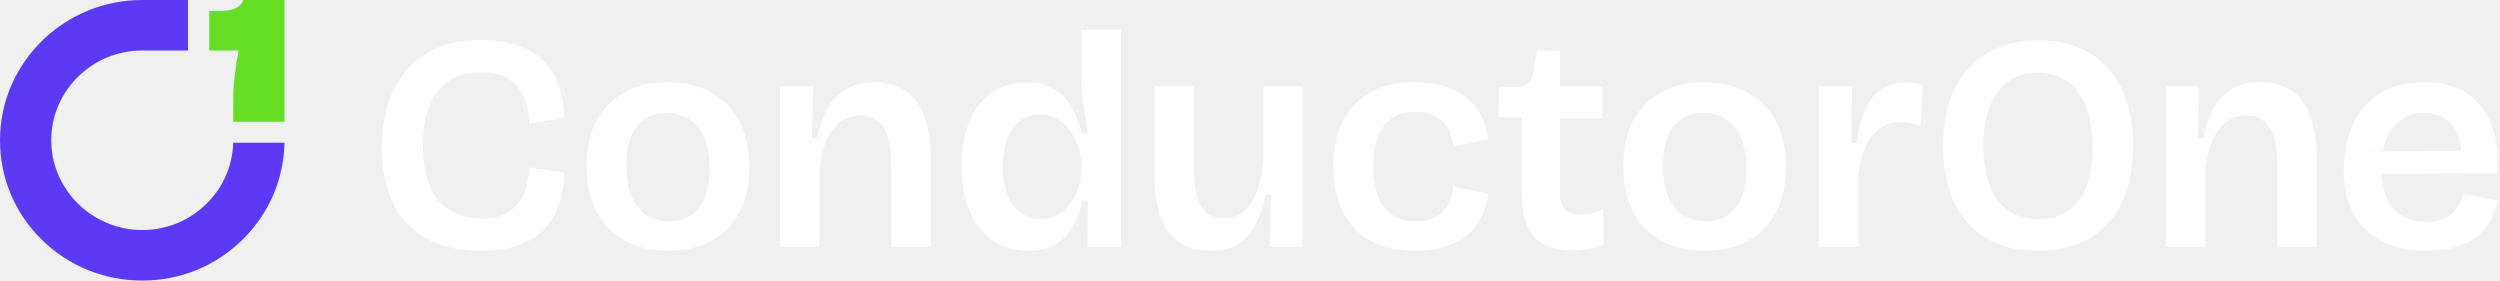
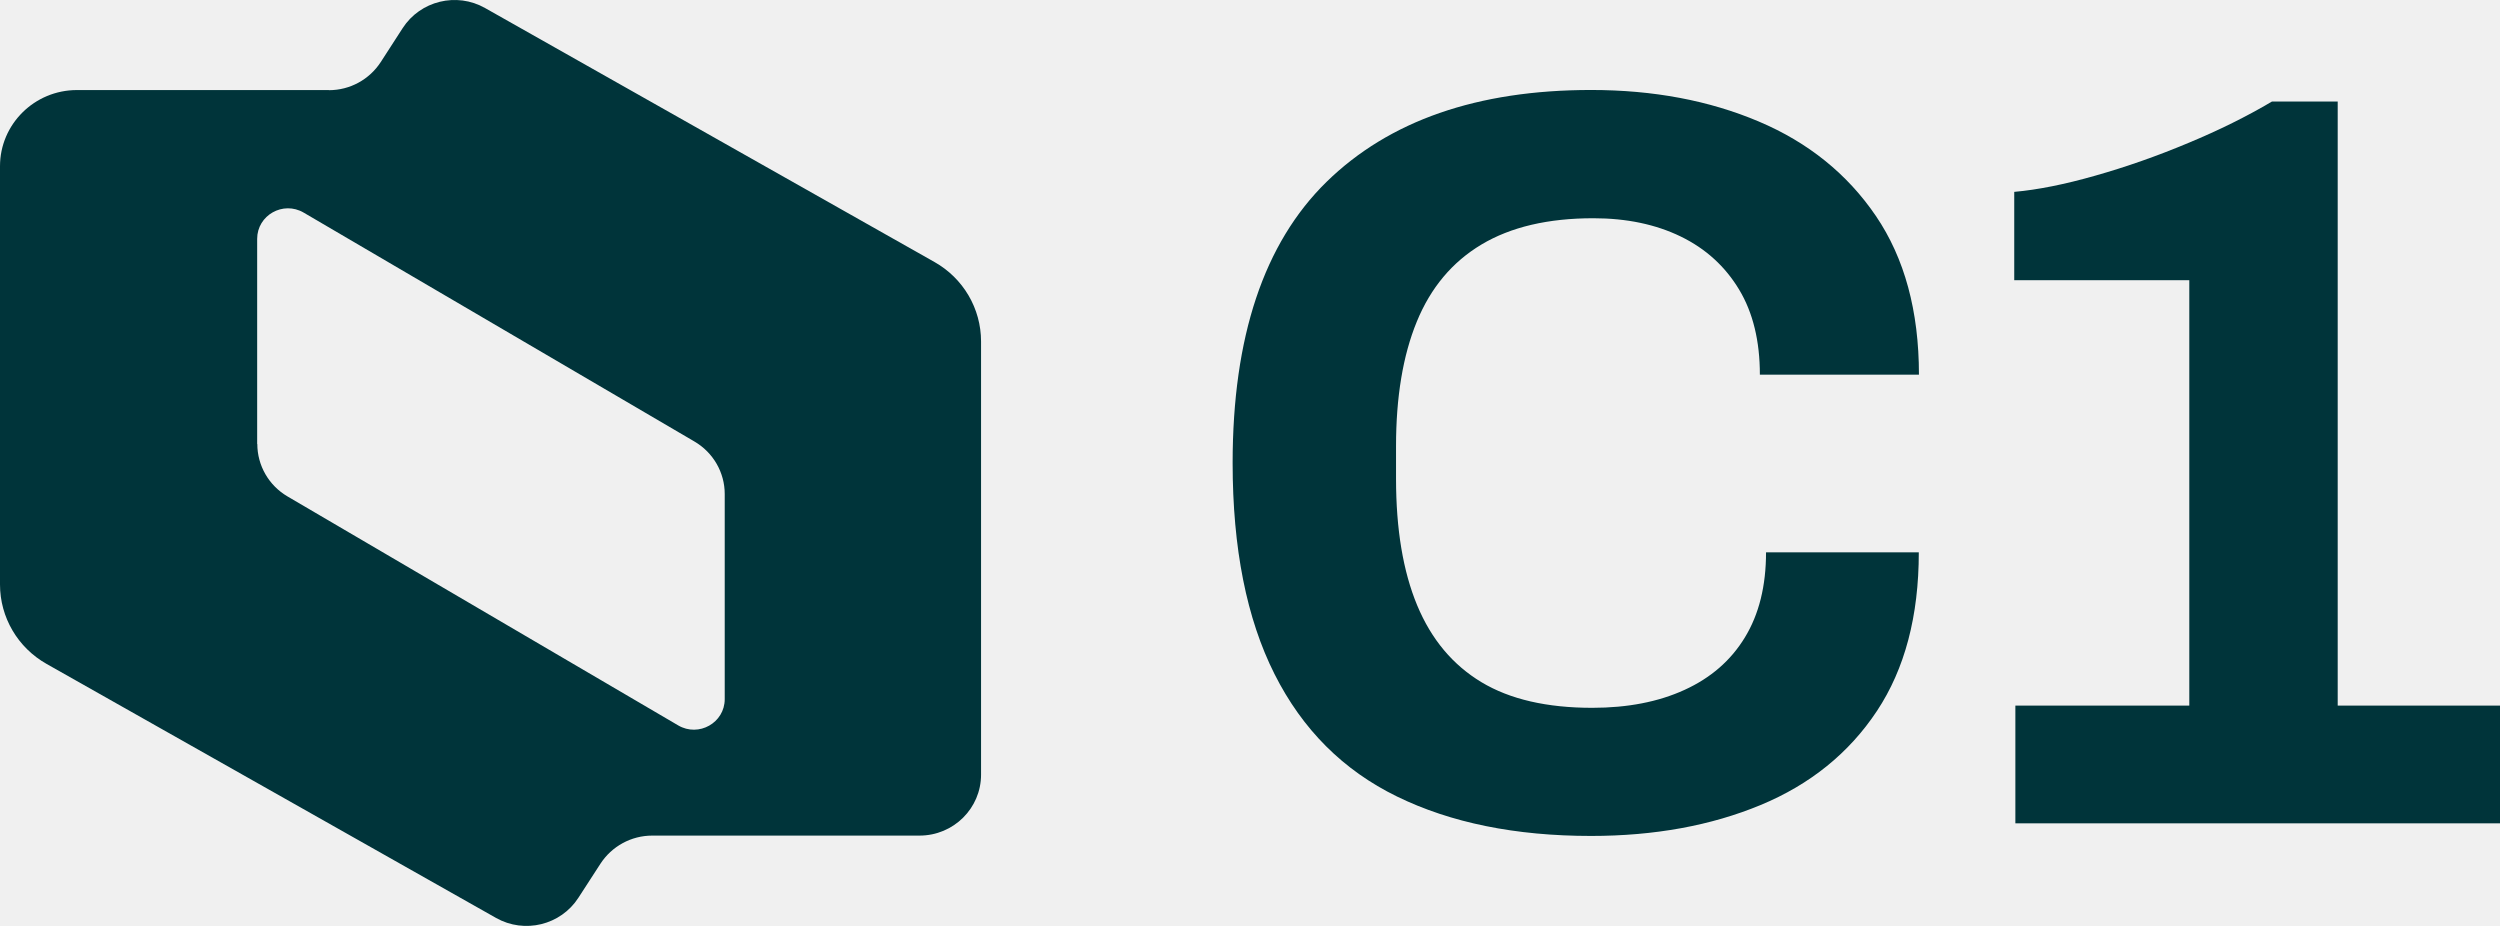
- <svg xmlns="http://www.w3.org/2000/svg" width="499" height="56" viewBox="0 0 499 56" fill="none">
-   <g clip-path="url(#clip0_719_19420)">
-     <path d="M40.975 40.905c-3.595 3.411-8.322 5.186-13.302 4.994C18.262 45.539 10.606 37.987 10.242 28.706c-.193-4.914 1.605-9.575 5.063-13.119 3.46-3.548 8.108-5.503 13.086-5.503L37.523 10.081V-.001H28.396C12.737-.001 854492e-9 12.56 854492e-9 27.999c0 7.497 2.947 14.534 8.301 19.813C13.656 53.09 20.789 55.999 28.391 55.999 35.992 55.999 42.992 53.121 48.347 47.895 53.66 42.711 56.649 35.825 56.776 28.487H46.548C46.421 33.208 44.445 37.612 40.975 40.905z" fill="#5B39F5" />
-     <path d="M47.527 10.657C47.428 11.228 47.331 11.805 47.24 12.373 47.037 13.634 46.87 14.873 46.747 16.054 46.625 17.217 46.564 18.271 46.564 19.19L46.559 24.303H56.783V-.001H48.548C48.325.562 47.998 1.006 47.576 1.321 46.885 1.839 45.868 2.112 44.466 2.156L41.766 2.164V10.084L47.627 10.087 47.528 10.658 47.527 10.657z" fill="#65DE23" />
-     <path d="M141.654 18.316C139.21 17.05 136.413 16.416 133.266 16.416 130.119 16.416 127.445 17.029 125.001 18.254 122.557 19.48 120.63 21.328 119.222 23.801 117.813 26.273 117.109 29.388 117.109 33.148 117.109 36.907 117.792 39.971 119.159 42.464c1.368 2.492 3.273 4.382 5.717 5.669C127.32 49.419 130.137 50.063 133.327 50.063S139.147 49.46 141.592 48.256C144.036 47.051 145.972 45.203 147.402 42.709 148.832 40.217 149.546 37.092 149.546 33.331 149.546 29.57 148.842 26.498 147.434 23.985 146.025 21.471 144.099 19.583 141.654 18.316zM140.691 39.399C140.048 40.993 139.128 42.187 137.925 42.984 136.723 43.781 135.273 44.18 133.576 44.18 130.883 44.18 128.78 43.22 127.269 41.299 125.757 39.379 125.001 36.621 125.001 33.024 125.001 30.777 125.321 28.866 125.964 27.293 126.606 25.72 127.528 24.534 128.73 23.739 129.931 22.942 131.381 22.543 133.08 22.543 134.902 22.543 136.456 22.994 137.741 23.892 139.024 24.791 139.998 26.068 140.662 27.723c.663 1.654.994 3.647.994 5.976C141.656 35.905 141.334 37.805 140.693 39.399H140.691z" fill="#ffffff" />
-     <path d="M174.529 16.416C172.457 16.416 170.654 16.824 169.122 17.642 167.588 18.46 166.335 19.685 165.363 21.32 164.39 22.955 163.655 25.039 163.156 27.571h-1.118L162.287 17.213H155.7V49.266H163.529V35.292C163.57 32.962 163.912 30.878 164.555 29.04 165.197 27.202 166.119 25.741 167.321 24.658 168.522 23.576 169.993 23.035 171.733 23.035 173.762 23.035 175.295 23.832 176.331 25.424c1.036 1.594 1.554 4.086 1.554 7.478V49.266h7.892V32.105C185.777 26.753 184.824 22.799 182.919 20.245 181.012 17.691 178.216 16.414 174.529 16.414V16.416z" fill="#ffffff" />
-     <path d="M215.852 15.924C215.852 16.865 215.914 17.927 216.038 19.111 216.162 20.297 216.327 21.532 216.534 22.818 216.741 24.105 216.97 25.403 217.217 26.711H215.974C215.477 24.627 214.771 22.818 213.861 21.286 212.949 19.753 211.768 18.569 210.318 17.732 208.867 16.894 207.066 16.476 204.912 16.476 202.095 16.476 199.723 17.18 197.796 18.59 195.87 20.001 194.41 21.961 193.416 24.474 192.421 26.987 191.925 29.898 191.925 33.208 191.925 36.681 192.474 39.674 193.571 42.187 194.668 44.7 196.211 46.641 198.2 48.009 200.19 49.377 202.528 50.062 205.223 50.062 207.212 50.062 208.931 49.683 210.381 48.928 211.831 48.172 213.021 47.049 213.955 45.557 214.887 44.066 215.579 42.218 216.036 40.011h1.119L217.031 49.265H223.742V5.935H215.85V15.924H215.852zm0 17.837C215.852 34.864 215.685 35.988 215.355 37.131 215.024 38.276 214.516 39.349 213.833 40.349 213.15 41.351 212.289 42.158 211.253 42.769 210.217 43.383 209.017 43.688 207.649 43.688 206.116 43.688 204.78 43.259 203.642 42.402 202.502 41.544 201.631 40.339 201.032 38.786 200.432 37.234 200.132 35.415 200.132 33.331c0-2.084.288-3.85.869-5.423C201.58 26.335 202.431 25.099 203.549 24.199 204.667 23.301 206.013 22.851 207.588 22.851 208.707 22.851 209.701 23.066 210.572 23.495 211.441 23.924 212.208 24.497 212.871 25.211 213.534 25.927 214.083 26.712 214.517 27.571 214.953 28.429 215.284 29.318 215.512 30.238 215.739 31.157 215.853 32.025 215.853 32.842v.919H215.852z" fill="#ffffff" />
-     <path d="M252.179 31.369C252.095 33.169 251.869 34.812 251.497 36.303 251.124 37.795 250.596 39.081 249.912 40.165 249.229 41.248 248.43 42.086 247.518 42.678S245.551 43.566 244.348 43.566C242.277 43.566 240.754 42.79 239.781 41.237 238.808 39.685 238.322 37.274 238.322 34.005V17.211H230.43V34.802C230.43 39.95 231.371 43.781 233.257 46.294 235.142 48.807 237.949 50.063 241.676 50.063 243.666 50.063 245.374 49.675 246.803 48.898 248.233 48.123 249.422 46.906 250.375 45.252 251.328 43.597 252.074 41.461 252.611 38.847H253.669L253.482 49.266H260.007V17.212H252.178V31.371L252.179 31.369z" fill="#ffffff" />
-     <path d="M315.632 42.832C314.223 42.832 313.156 42.495 312.432 41.82 311.706 41.147 311.345 40.032 311.345 38.481V23.648H319.796V17.213H311.345V10.103H306.747L306.062 14.393C305.939 15.455 305.574 16.211 304.975 16.66 304.375 17.111 303.432 17.355 302.149 17.396H299.228L299.104 23.401h4.661V38.785C303.765 42.625 304.583 45.456 306.219 47.273 307.855 49.091 310.392 50.001 313.832 50.001 314.66 50.001 315.592 49.929 316.63 49.786 317.665 49.643 318.805 49.366 320.047 48.958V41.664C319.384 42.072 318.67 42.368 317.903 42.552 317.136 42.736 316.381 42.829 315.635 42.829L315.632 42.832z" fill="#ffffff" />
-     <path d="M348.567 18.316C346.123 17.05 343.326 16.416 340.179 16.416 337.032 16.416 334.358 17.029 331.914 18.254 329.47 19.48 327.543 21.328 326.135 23.801 324.726 26.273 324.022 29.388 324.022 33.148 324.022 36.907 324.705 39.971 326.072 42.464 327.44 44.956 329.344 46.846 331.789 48.133 334.233 49.419 337.05 50.063 340.24 50.063S346.06 49.46 348.505 48.256c2.444-1.205 4.38-3.053 5.81-5.547C355.745 40.217 356.459 37.092 356.459 33.331 356.459 29.57 355.755 26.498 354.347 23.985 352.938 21.471 351.012 19.583 348.567 18.316zM347.604 39.399C346.961 40.993 346.041 42.187 344.838 42.984 343.636 43.781 342.186 44.18 340.489 44.18 337.796 44.18 335.693 43.22 334.182 41.299 332.67 39.379 331.914 36.621 331.914 33.024 331.914 30.777 332.234 28.866 332.877 27.293 333.519 25.72 334.441 24.534 335.643 23.739 336.844 22.942 338.294 22.543 339.993 22.543 341.815 22.543 343.369 22.994 344.653 23.892 345.937 24.791 346.911 26.068 347.574 27.723 348.238 29.377 348.569 31.37 348.569 33.699 348.569 35.905 348.247 37.805 347.606 39.399H347.604z" fill="#ffffff" />
-     <path d="M380.631 16.476C378.642 16.476 376.955 16.926 375.566 17.824 374.177 18.724 373.09 20.061 372.304 21.839 371.517 23.617 370.956 25.854 370.626 28.551h-1.118L369.694 17.213H363.046V49.266h7.892V34.68C371.227 32.556 371.725 30.727 372.429 29.195 373.133 27.663 374.065 26.478 375.226 25.64 376.386 24.803 377.774 24.385 379.389 24.385 379.968 24.385 380.611 24.447 381.315 24.569 382.02 24.691 382.703 24.895 383.366 25.182L383.738 16.969C383.117 16.765 382.557 16.632 382.061 16.57 381.565 16.508 381.088 16.479 380.631 16.479V16.476z" fill="#ffffff" />
-     <path d="M420.598 13.442C418.94 11.664 416.962 10.316 414.663 9.397 412.364 8.478 409.785 8.017 406.926 8.017 403.238 8.017 399.956 8.793 397.076 10.347 394.197 11.9 391.939 14.239 390.303 17.364 388.665 20.491 387.849 24.443 387.849 29.224 387.849 32.535 388.272 35.475 389.122 38.051 389.971 40.624 391.203 42.8 392.82 44.578 394.436 46.356 396.413 47.715 398.754 48.655 401.094 49.593 403.735 50.065 406.677 50.065 409.62 50.065 412.321 49.605 414.663 48.686 417.004 47.767 419.003 46.418 420.66 44.64 422.316 42.862 423.581 40.678 424.45 38.083 425.32 35.489 425.755 32.495 425.755 29.104 425.755 25.712 425.31 22.7 424.419 20.064 423.528 17.429 422.253 15.222 420.598 13.445V13.442zM416.433 37.254C415.603 39.378 414.393 40.992 412.798 42.096 411.203 43.199 409.225 43.75 406.864 43.75 405.124 43.75 403.57 43.435 402.203 42.8 400.835 42.168 399.686 41.227 398.754 39.981 397.822 38.735 397.108 37.203 396.61 35.384 396.113 33.567 395.864 31.492 395.864 29.164 395.864 26.018 396.3 23.352 397.169 21.166 398.038 18.981 399.282 17.325 400.898 16.201 402.514 15.077 404.461 14.516 406.74 14.516S411.038 15.098 412.674 16.263C414.31 17.428 415.554 19.123 416.403 21.349 417.253 23.576 417.677 26.283 417.677 29.47 417.677 32.657 417.263 35.129 416.433 37.254z" fill="#ffffff" />
-     <path d="M451.173 16.416C449.102 16.416 447.299 16.824 445.767 17.642 444.233 18.46 442.979 19.685 442.008 21.32 441.035 22.955 440.299 25.039 439.801 27.571h-1.118L438.932 17.213H432.345V49.266H440.174V35.292C440.215 32.962 440.557 30.878 441.2 29.04 441.841 27.202 442.763 25.741 443.966 24.658 445.166 23.576 446.638 23.035 448.378 23.035 450.406 23.035 451.94 23.832 452.976 25.424 454.012 27.018 454.53 29.51 454.53 32.902V49.266H462.422V32.105C462.422 26.753 461.468 22.799 459.563 20.245 457.657 17.691 454.861 16.414 451.175 16.414L451.173 16.416z" fill="#ffffff" />
-     <path d="M491.68 38.664C491.514 39.358 491.255 40.043 490.904 40.717 490.551 41.39 490.095 41.993 489.536 42.525S488.263 43.475 487.392 43.781C486.521 44.087 485.486 44.242 484.285 44.242 481.468 44.242 479.271 43.363 477.697 41.606 476.287 40.033 475.512 37.738 475.364 34.724L472.85 34.742V30.268l2.774-.024C475.794 29.318 476.038 28.466 476.361 27.695 477.044 26.062 478.017 24.795 479.282 23.895 480.546 22.997 482.027 22.547 483.726 22.547 485.217 22.547 486.873 22.914 488.032 23.649 489.192 24.385 490.061 25.488 490.641 26.96 490.994 27.856 491.2 28.907 491.261 30.107L493.747 30.085l-2.548 2.513C491.28 31.705 491.299 30.875 491.26 30.107L475.621 30.244C475.43 31.28 475.332 32.411 475.332 33.641 475.332 34.013 475.342 34.373 475.36 34.725L498.469 34.56C498.675 31.619 498.479 29.024 497.879 26.776 497.278 24.529 496.345 22.63 495.083 21.076 493.818 19.524 492.244 18.36 490.359 17.582 488.474 16.806 486.022 16.417 483.66 16.417 481.133 16.417 478.885 16.847 476.917 17.704 474.95 18.561 473.282 19.778 471.915 21.351 470.548 22.924 469.522 24.773 468.839 26.898 468.156 29.022 467.813 31.332 467.813 33.824S468.164 38.565 468.87 40.567C469.574 42.569 470.63 44.285 472.04 45.715 473.449 47.147 475.167 48.228 477.198 48.964 479.226 49.699 481.568 50.067 484.22 50.067 486.416 50.067 488.332 49.831 489.968 49.362 491.605 48.894 493.013 48.209 494.194 47.309 495.375 46.411 496.317 45.348 497.021 44.123 497.725 42.896 498.243 41.528 498.575 40.017L491.677 38.669 491.68 38.664z" fill="#ffffff" />
-     <path d="M475.731 30.242l-2.904.024V34.739L475.457 34.721C475.439 34.368 475.428 34.009 475.428 33.636 475.428 32.407 475.53 31.276 475.729 30.24L475.731 30.242z" fill="#ffffff" />
-     <path d="M491.104 32.95 495.449 30.083 493.047 29.933 491.266 30.104C491.306 30.872 491.187 32.059 491.106 32.952L491.104 32.95z" fill="#ffffff" />
-     <path d="M104.618 38.54C103.997 40.093 103.002 41.328 101.635 42.247 100.267 43.166 98.445 43.627 96.166 43.627 95.445 43.627 94.752 43.578 94.084 43.478 92.6 43.261 91.242 42.798 90.014 42.094c-1.781-1.022-3.16-2.604-4.133-4.75C84.906 35.199 84.421 32.432 84.421 29.04 84.421 26.384 84.721 24.137 85.321 22.297 85.922 20.459 86.73 18.958 87.744 17.793 88.758 16.628 89.92 15.781 91.224 15.249 92.171 14.864 93.124 14.62 94.082 14.514 94.751 14.416 95.445 14.432 96.164 14.432c2.278.0 4.102.46 5.469 1.379C103 16.731 103.995 17.967 104.617 19.519c.622 1.552.953 3.268.994 5.149l7.023-1.103C112.593 21.398 112.271 19.366 111.671 17.466 111.071 15.566 110.107 13.901 108.781 12.471 107.455 11.039 105.725 9.936 103.593 9.16 101.458 8.385 98.9 7.996 95.918 7.996 95.293 7.996 94.683 8.015 94.084 8.051c-2.377.127-4.562.594-6.556 1.404C85.166 10.415 83.136 11.825 81.439 13.684 79.74 15.543 78.445 17.801 77.555 20.456 76.664 23.113 76.219 26.115 76.219 29.466 76.219 32.817 76.654 35.708 77.523 38.262 78.392 40.816 79.677 42.971 81.376 44.728 83.075 46.485 85.145 47.814 87.591 48.712 89.544 49.429 91.709 49.86 94.084 50.005 94.681 50.041 95.293 50.06 95.918 50.06 98.9 50.06 101.458 49.671 103.593 48.895 105.725 48.119 107.455 47.017 108.781 45.585 110.107 44.155 111.071 42.489 111.671 40.59 112.271 38.69 112.593 36.658 112.634 34.491L105.611 33.388C105.57 35.269 105.239 36.985 104.617 38.537L104.618 38.54z" fill="#ffffff" />
-     <path d="M289.095 40.651C288.556 41.693 287.759 42.542 286.702 43.196S284.287 44.176 282.631 44.176C282.279 44.176 281.937 44.173 281.606 44.144 280.149 44.014 278.906 43.601 277.876 42.901 276.611 42.044 275.67 40.808 275.05 39.194 274.428 37.58 274.118 35.63 274.118 33.341 274.118 33.312 274.118 33.263 274.118 33.232c0 0 0-.003.0-.005V33.226C274.118 33.196 274.118 33.169 274.118 33.139 274.118 30.851 274.428 28.9 275.05 27.287 275.671 25.671 276.613 24.437 277.876 23.579 278.906 22.88 280.149 22.467 281.606 22.337 281.937 22.307 282.279 22.304 282.631 22.304 284.287 22.304 285.645 22.631 286.702 23.285 287.759 23.939 288.556 24.787 289.095 25.829 289.633 26.872 289.964 28.006 290.09 29.231L297.05 27.82C296.883 26.185 296.45 24.665 295.745 23.254 295.041 21.844 294.088 20.629 292.887 19.607 291.685 18.586 290.225 17.8 288.506 17.247 286.786 16.695 284.787 16.419 282.509 16.419 282.204 16.419 281.904 16.414 281.609 16.424 279.209 16.503 277.096 16.907 275.271 17.634 273.22 18.451 271.52 19.605 270.174 21.097 268.827 22.589 267.822 24.334 267.161 26.337 266.498 28.337 266.166 30.504 266.166 32.834V33.647C266.166 35.976 266.498 38.142 267.161 40.144 267.824 42.146 268.828 43.893 270.174 45.383 271.52 46.875 273.219 48.03 275.271 48.847 277.096 49.574 279.209 49.977 281.609 50.057 281.906 50.067 282.204 50.062 282.509 50.062 284.787 50.062 286.786 49.785 288.506 49.234 290.225 48.682 291.685 47.897 292.887 46.873 294.088 45.852 295.041 44.637 295.745 43.227 296.45 41.816 296.885 40.295 297.05 38.66L290.09 37.25C289.966 38.477 289.633 39.61 289.095 40.651z" fill="#ffffff" />
-   </g>
-   <defs>
-     <clipPath id="clip0_719_19420">
-       <rect width="499" height="56" fill="#fff" />
-     </clipPath>
-   </defs>
+ <svg xmlns="http://www.w3.org/2000/svg" width="135" height="50" viewBox="0 0 135 50" fill="none">
+   <path d="M17.762 4.863H4.155C1.862 4.863 0 6.707 0 8.978V31.562C0 33.339 0.961 34.973 2.513 35.85L26.784 49.567C28.32 50.437 30.28 49.957 31.233 48.48L32.422 46.644C33.035 45.699 34.087 45.122 35.222 45.122H49.654C51.493 45.122 52.977 43.645 52.977 41.832V18.438C52.977 16.661 52.016 15.027 50.464 14.15L26.193 0.433C24.657 -0.437 22.697 0.043 21.743 1.52L20.562 3.349C19.95 4.293 18.898 4.87 17.762 4.87V4.863ZM13.887 23.977V12.898C13.887 11.624 15.287 10.829 16.4 11.482L37.5 23.842C38.514 24.434 39.135 25.514 39.135 26.675V37.754C39.135 39.028 37.734 39.823 36.622 39.171L15.53 26.81C14.516 26.218 13.895 25.139 13.895 23.977H13.887Z" fill="#00343A" />
+   <path d="M85.921 45.141C81.834 45.141 78.338 44.429 75.439 43.012C72.533 41.595 70.331 39.392 68.825 36.401C67.319 33.41 66.562 29.61 66.562 25C66.562 18.194 68.25 13.134 71.633 9.821C75.016 6.516 79.776 4.859 85.921 4.859C89.281 4.859 92.301 5.429 94.973 6.561C97.644 7.692 99.756 9.394 101.3 11.665C102.843 13.936 103.623 16.792 103.623 20.233H95.033C95.033 18.419 94.662 16.882 93.913 15.638C93.164 14.394 92.12 13.434 90.765 12.774C89.41 12.115 87.836 11.785 86.042 11.785C83.598 11.785 81.585 12.257 80.003 13.202C78.421 14.146 77.256 15.54 76.507 17.369C75.757 19.198 75.386 21.447 75.386 24.093V25.855C75.386 28.575 75.765 30.854 76.529 32.691C77.294 34.527 78.451 35.906 79.995 36.836C81.539 37.765 83.537 38.222 85.982 38.222C87.889 38.222 89.554 37.9 90.962 37.255C92.377 36.611 93.467 35.666 94.223 34.422C94.988 33.17 95.366 31.641 95.366 29.827H103.615C103.615 33.268 102.859 36.124 101.353 38.395C99.847 40.666 97.75 42.36 95.079 43.469C92.407 44.579 89.35 45.141 85.914 45.141H85.921Z" fill="#00343A" />
+   <path d="M108.83 44.459V38.103H118.222V15.129H108.769V10.361C110.033 10.249 111.494 9.957 113.151 9.484C114.816 9.012 116.481 8.428 118.161 7.723C119.841 7.026 121.347 6.276 122.687 5.482H126.236V38.103H135V44.459H108.822H108.83Z" fill="#00343A" />
</svg>
